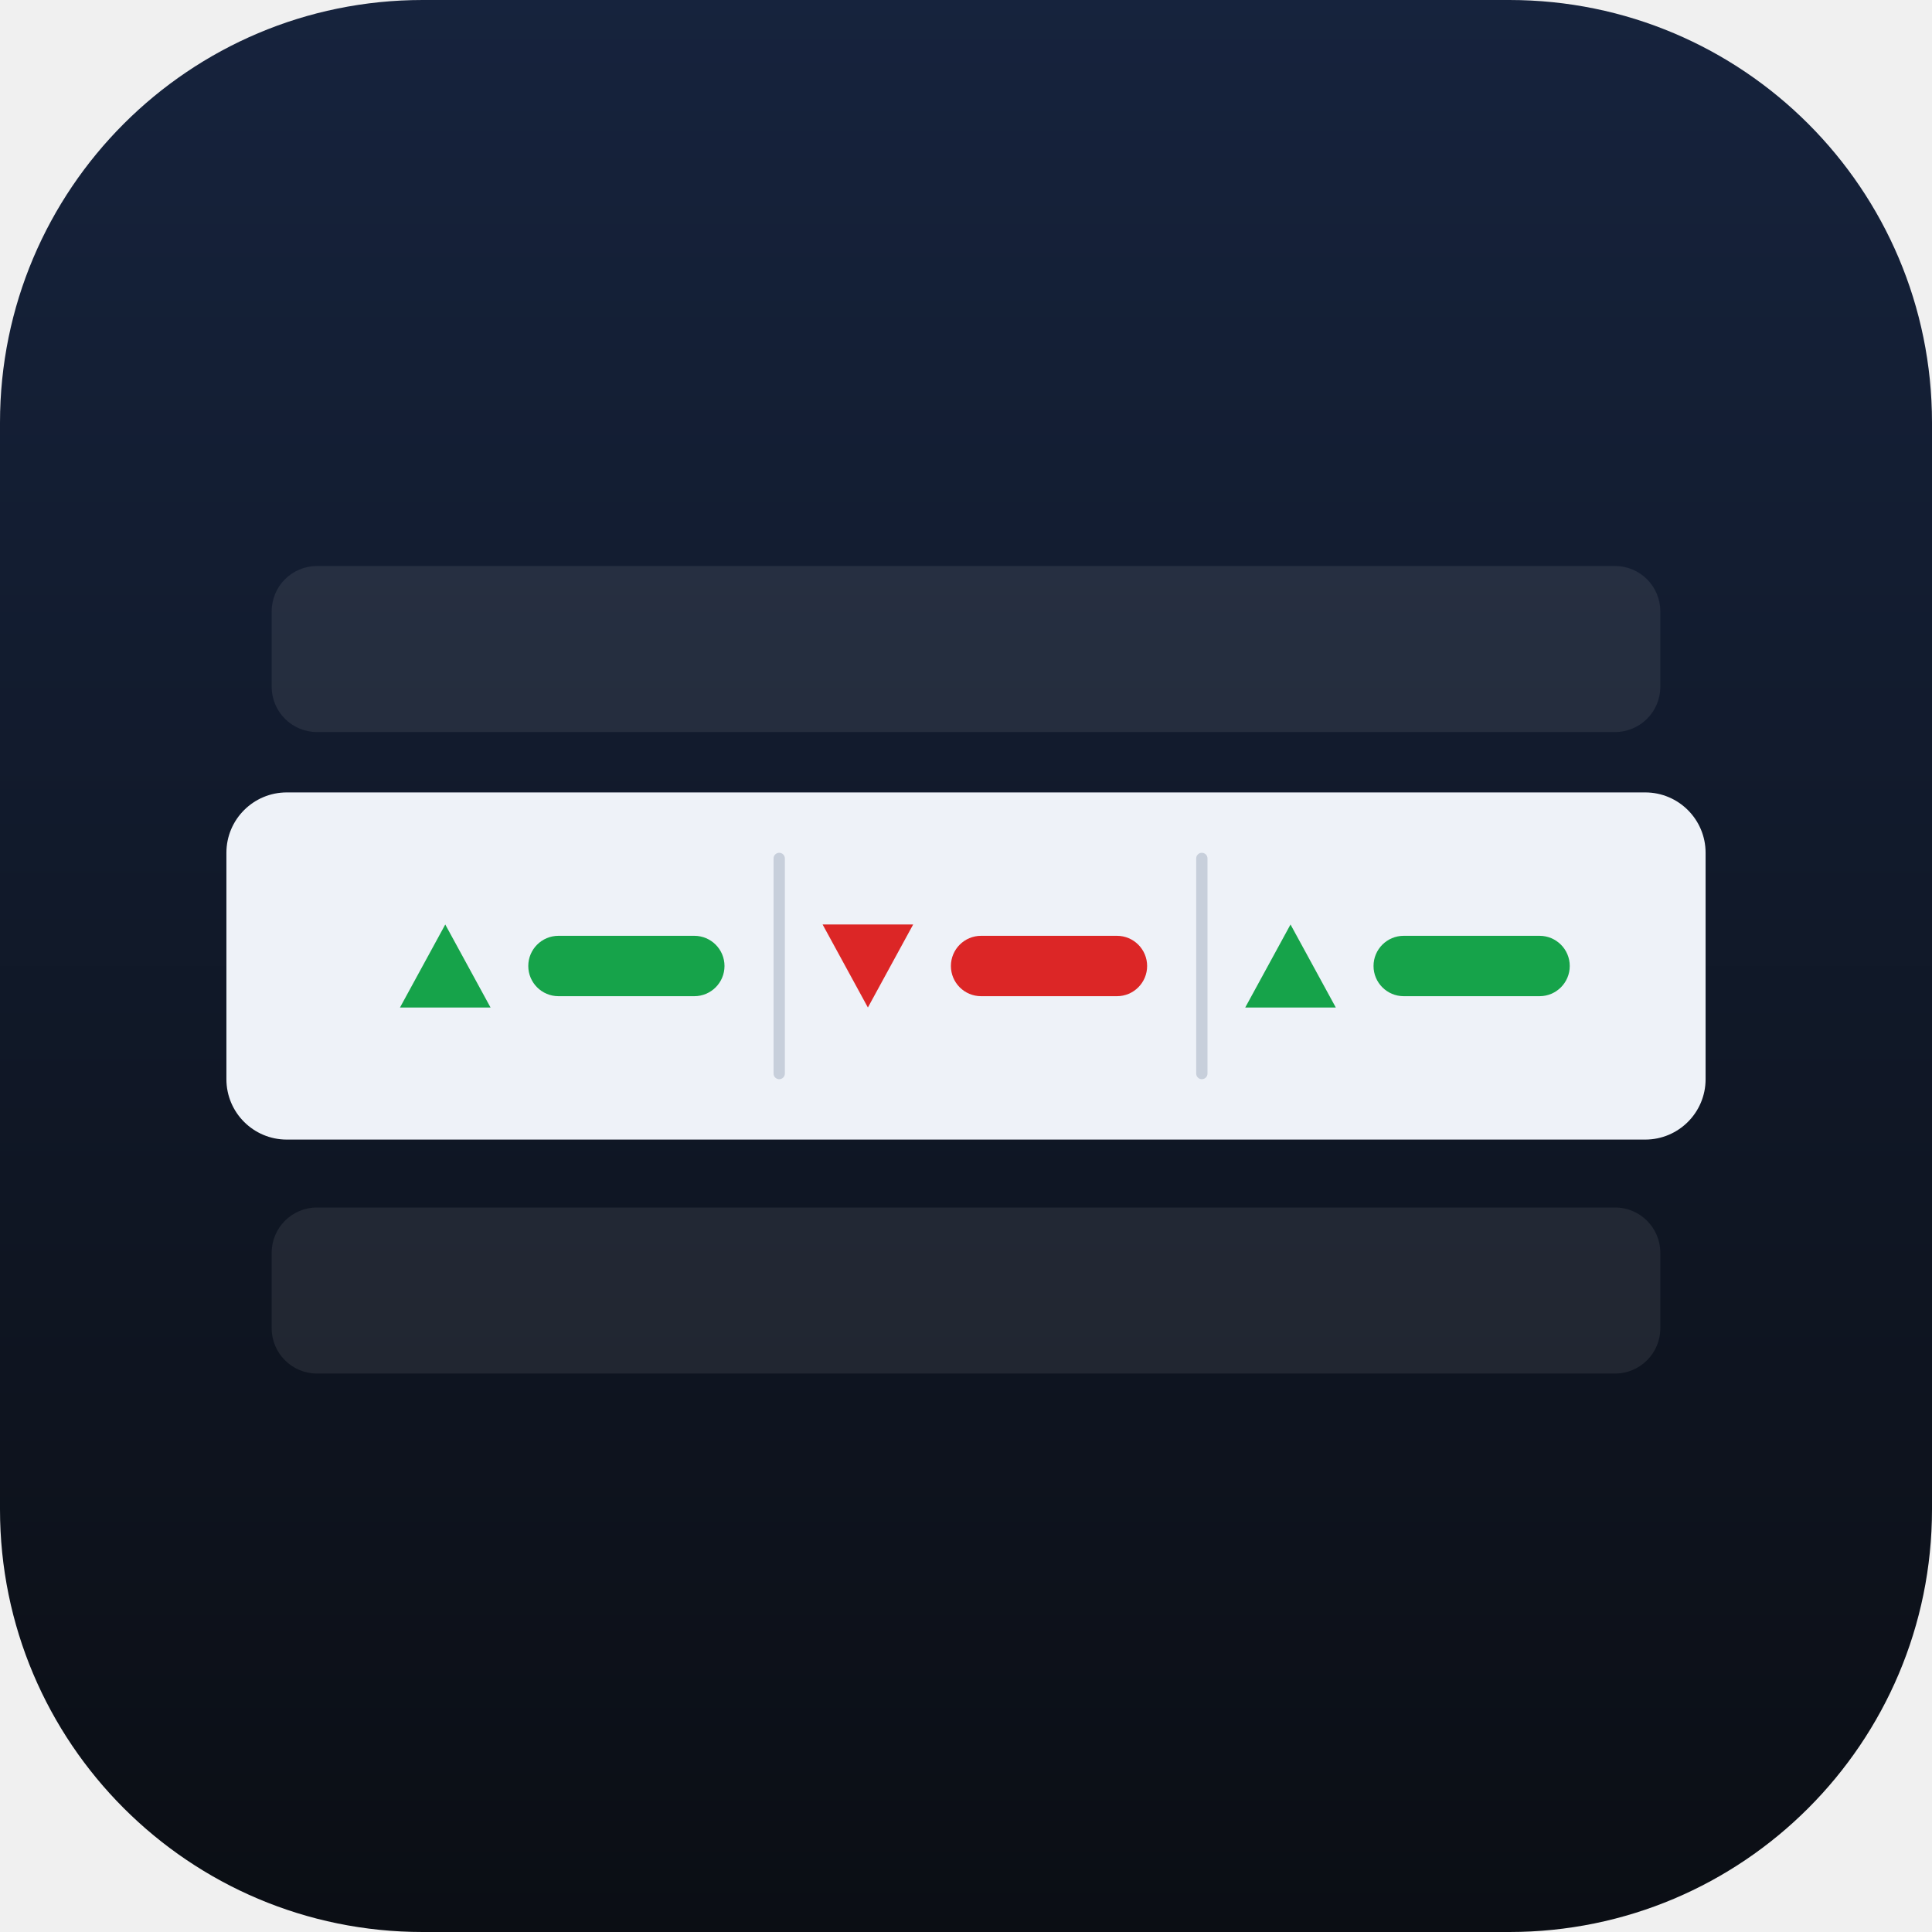
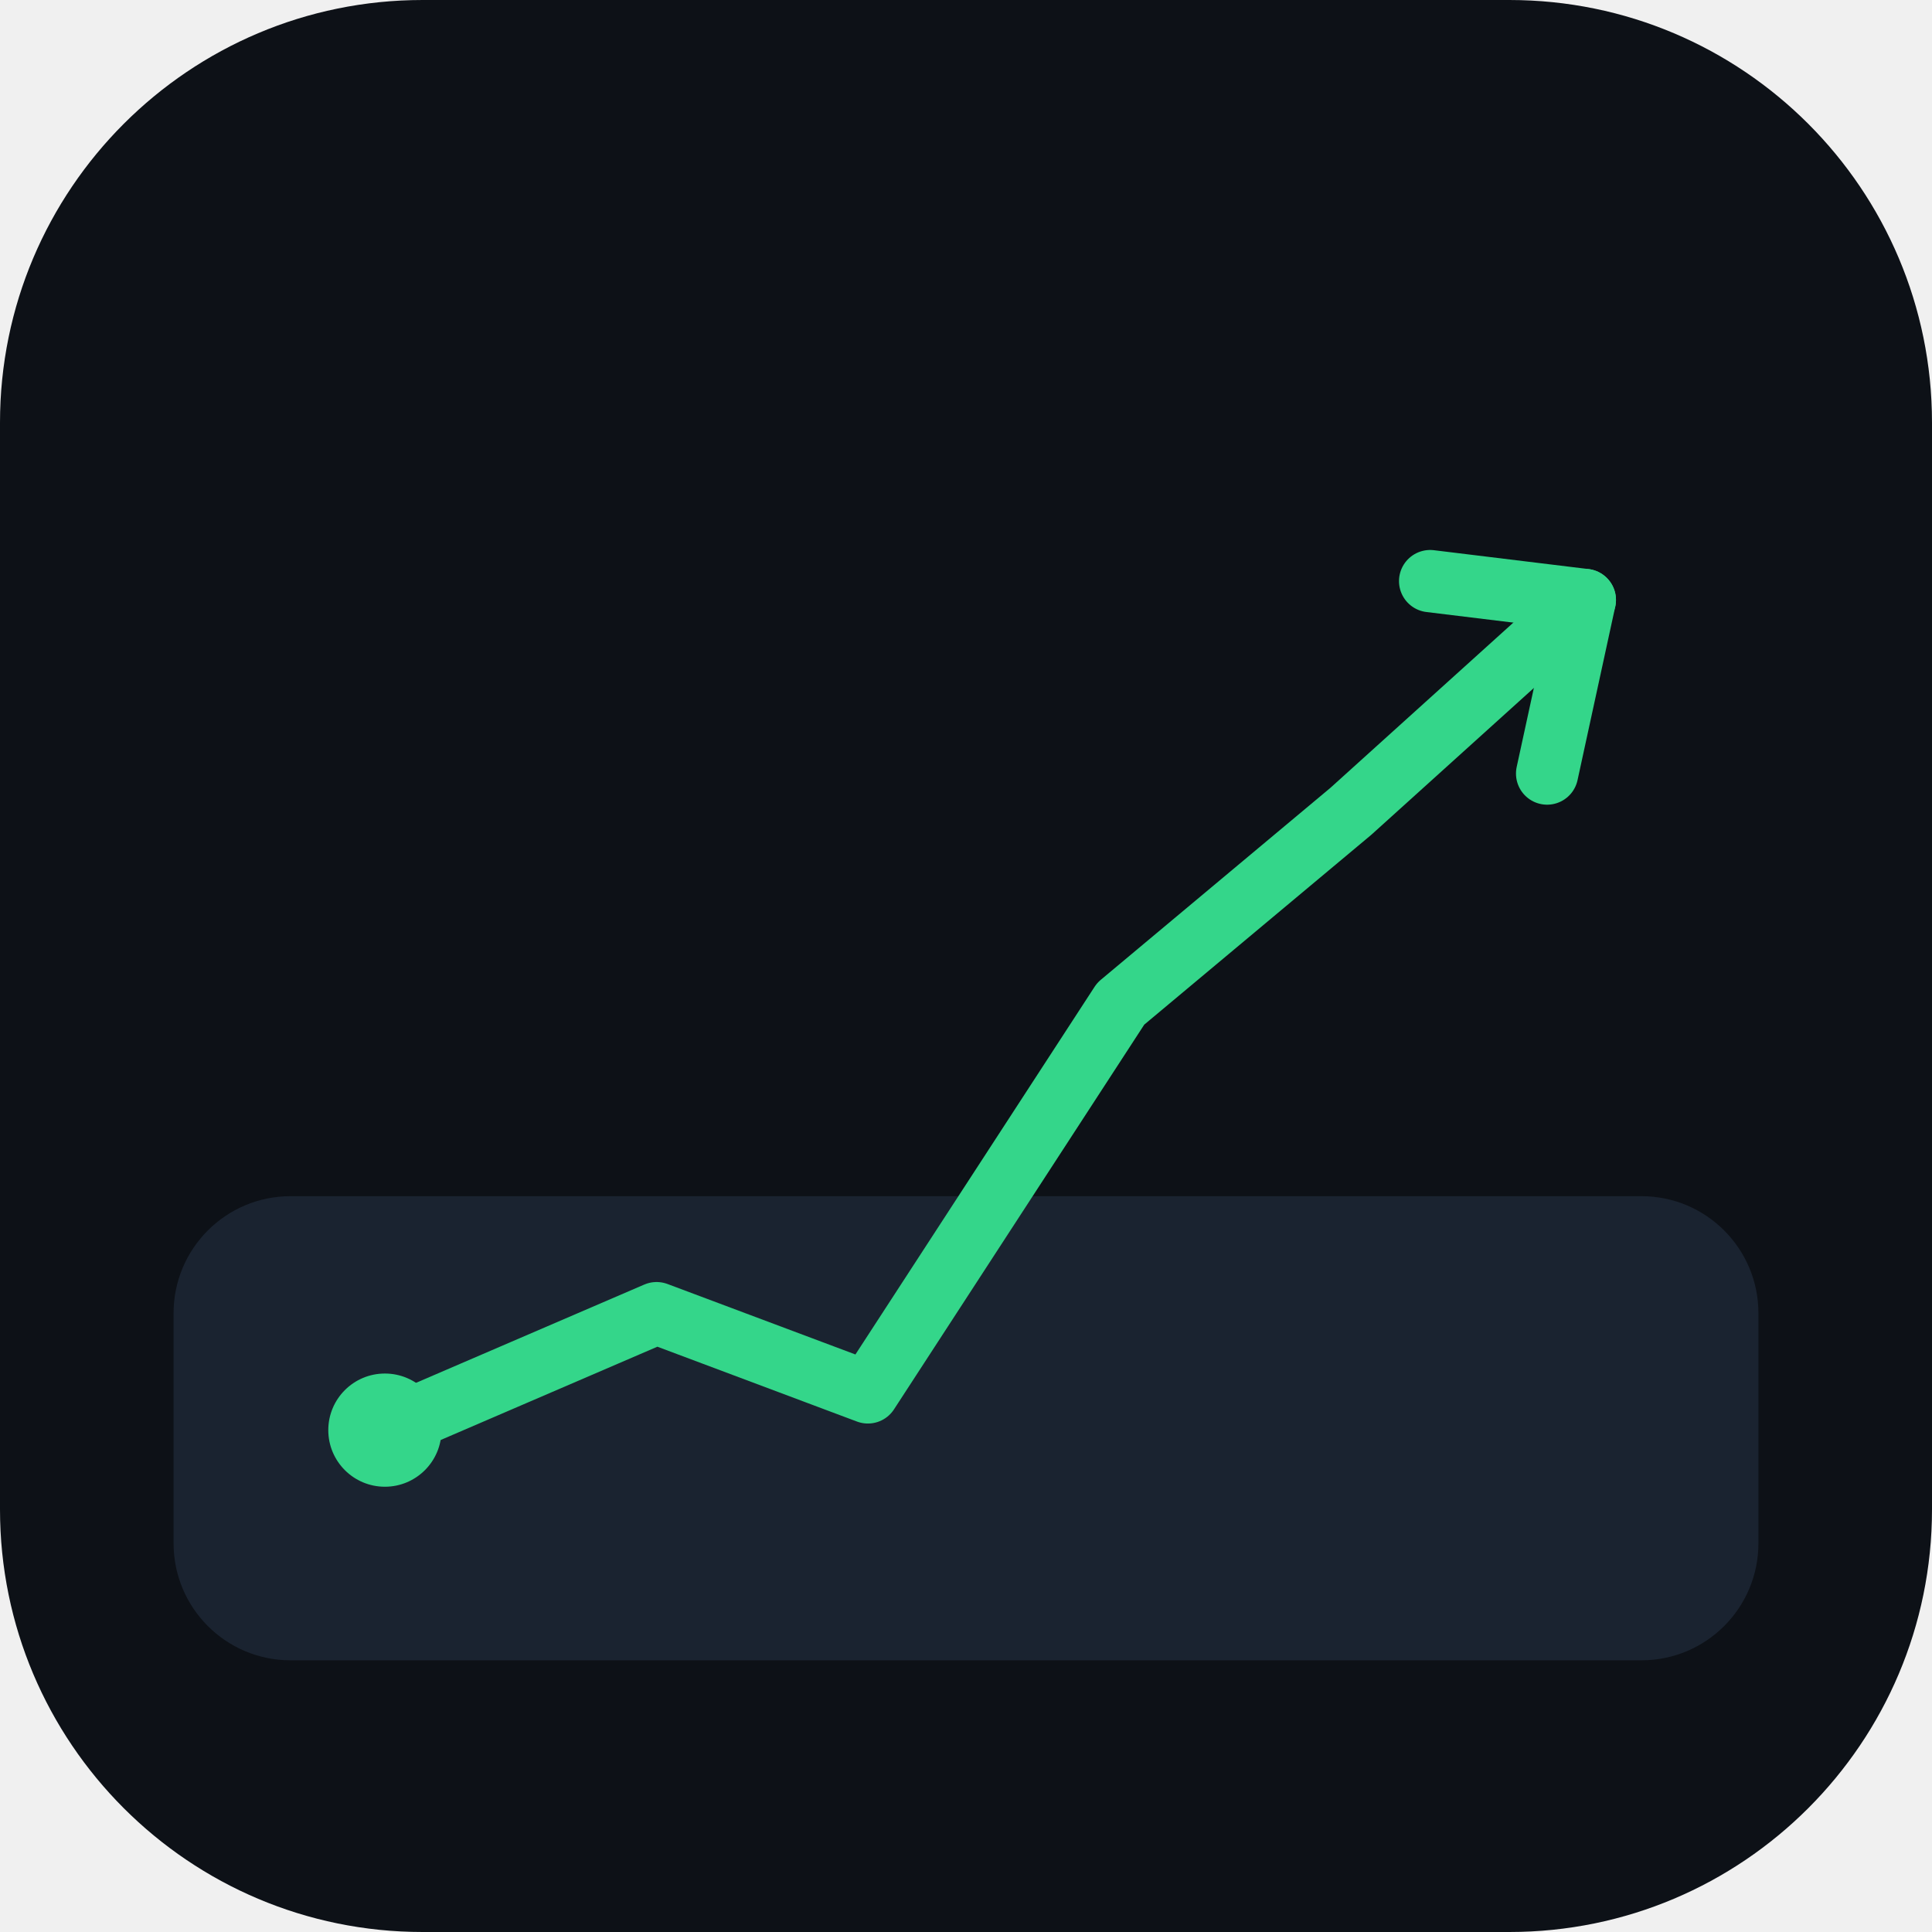
<svg xmlns="http://www.w3.org/2000/svg" width="512" height="512" viewBox="0 0 512 512">
-   <defs>
-     <linearGradient id="bg" x1="0" y1="0" x2="0" y2="1">
-       <stop offset="0" stop-color="#16233d" />
-       <stop offset="1" stop-color="#0b0e14" />
-     </linearGradient>
-   </defs>
-   <rect width="512" height="512" rx="112" fill="url(#bg)" />
-   <rect x="72" y="150" width="368" height="44" rx="12" fill="#ffffff" opacity="0.08" />
-   <rect x="72" y="320" width="368" height="44" rx="12" fill="#ffffff" opacity="0.08" />
-   <rect x="60" y="210" width="392" height="92" rx="16" fill="#eef2f8" />
-   <rect x="205" y="226" width="3" height="60" rx="1.5" fill="#c7cfdb" />
-   <rect x="317" y="226" width="3" height="60" rx="1.5" fill="#c7cfdb" />
-   <path d="M106,267 L130,267 L118,245 Z" fill="#16a34a" />
-   <rect x="140" y="248" width="52" height="16" rx="8" fill="#16a34a" />
-   <path d="M218,245 L242,245 L230,267 Z" fill="#dc2626" />
-   <rect x="252" y="248" width="52" height="16" rx="8" fill="#dc2626" />
-   <path d="M330,267 L354,267 L342,245 Z" fill="#16a34a" />
-   <rect x="364" y="248" width="52" height="16" rx="8" fill="#16a34a" />
+   <rect width="512" height="512" rx="112" fill="#0d1117" />
+   <rect x="46" y="317" width="420" height="123" rx="31" fill="#1a2330" />
+   <polyline points="102,379 174,348 230,369 297,266 358,215 420,159" fill="none" stroke="#34d68a" stroke-width="16.5" stroke-linecap="round" stroke-linejoin="round" />
+   <polyline points="379,154 420,159 410,205" fill="none" stroke="#34d68a" stroke-width="16.5" stroke-linecap="round" stroke-linejoin="round" />
+   <circle cx="102" cy="379" r="15" fill="#34d68a" />
</svg>
